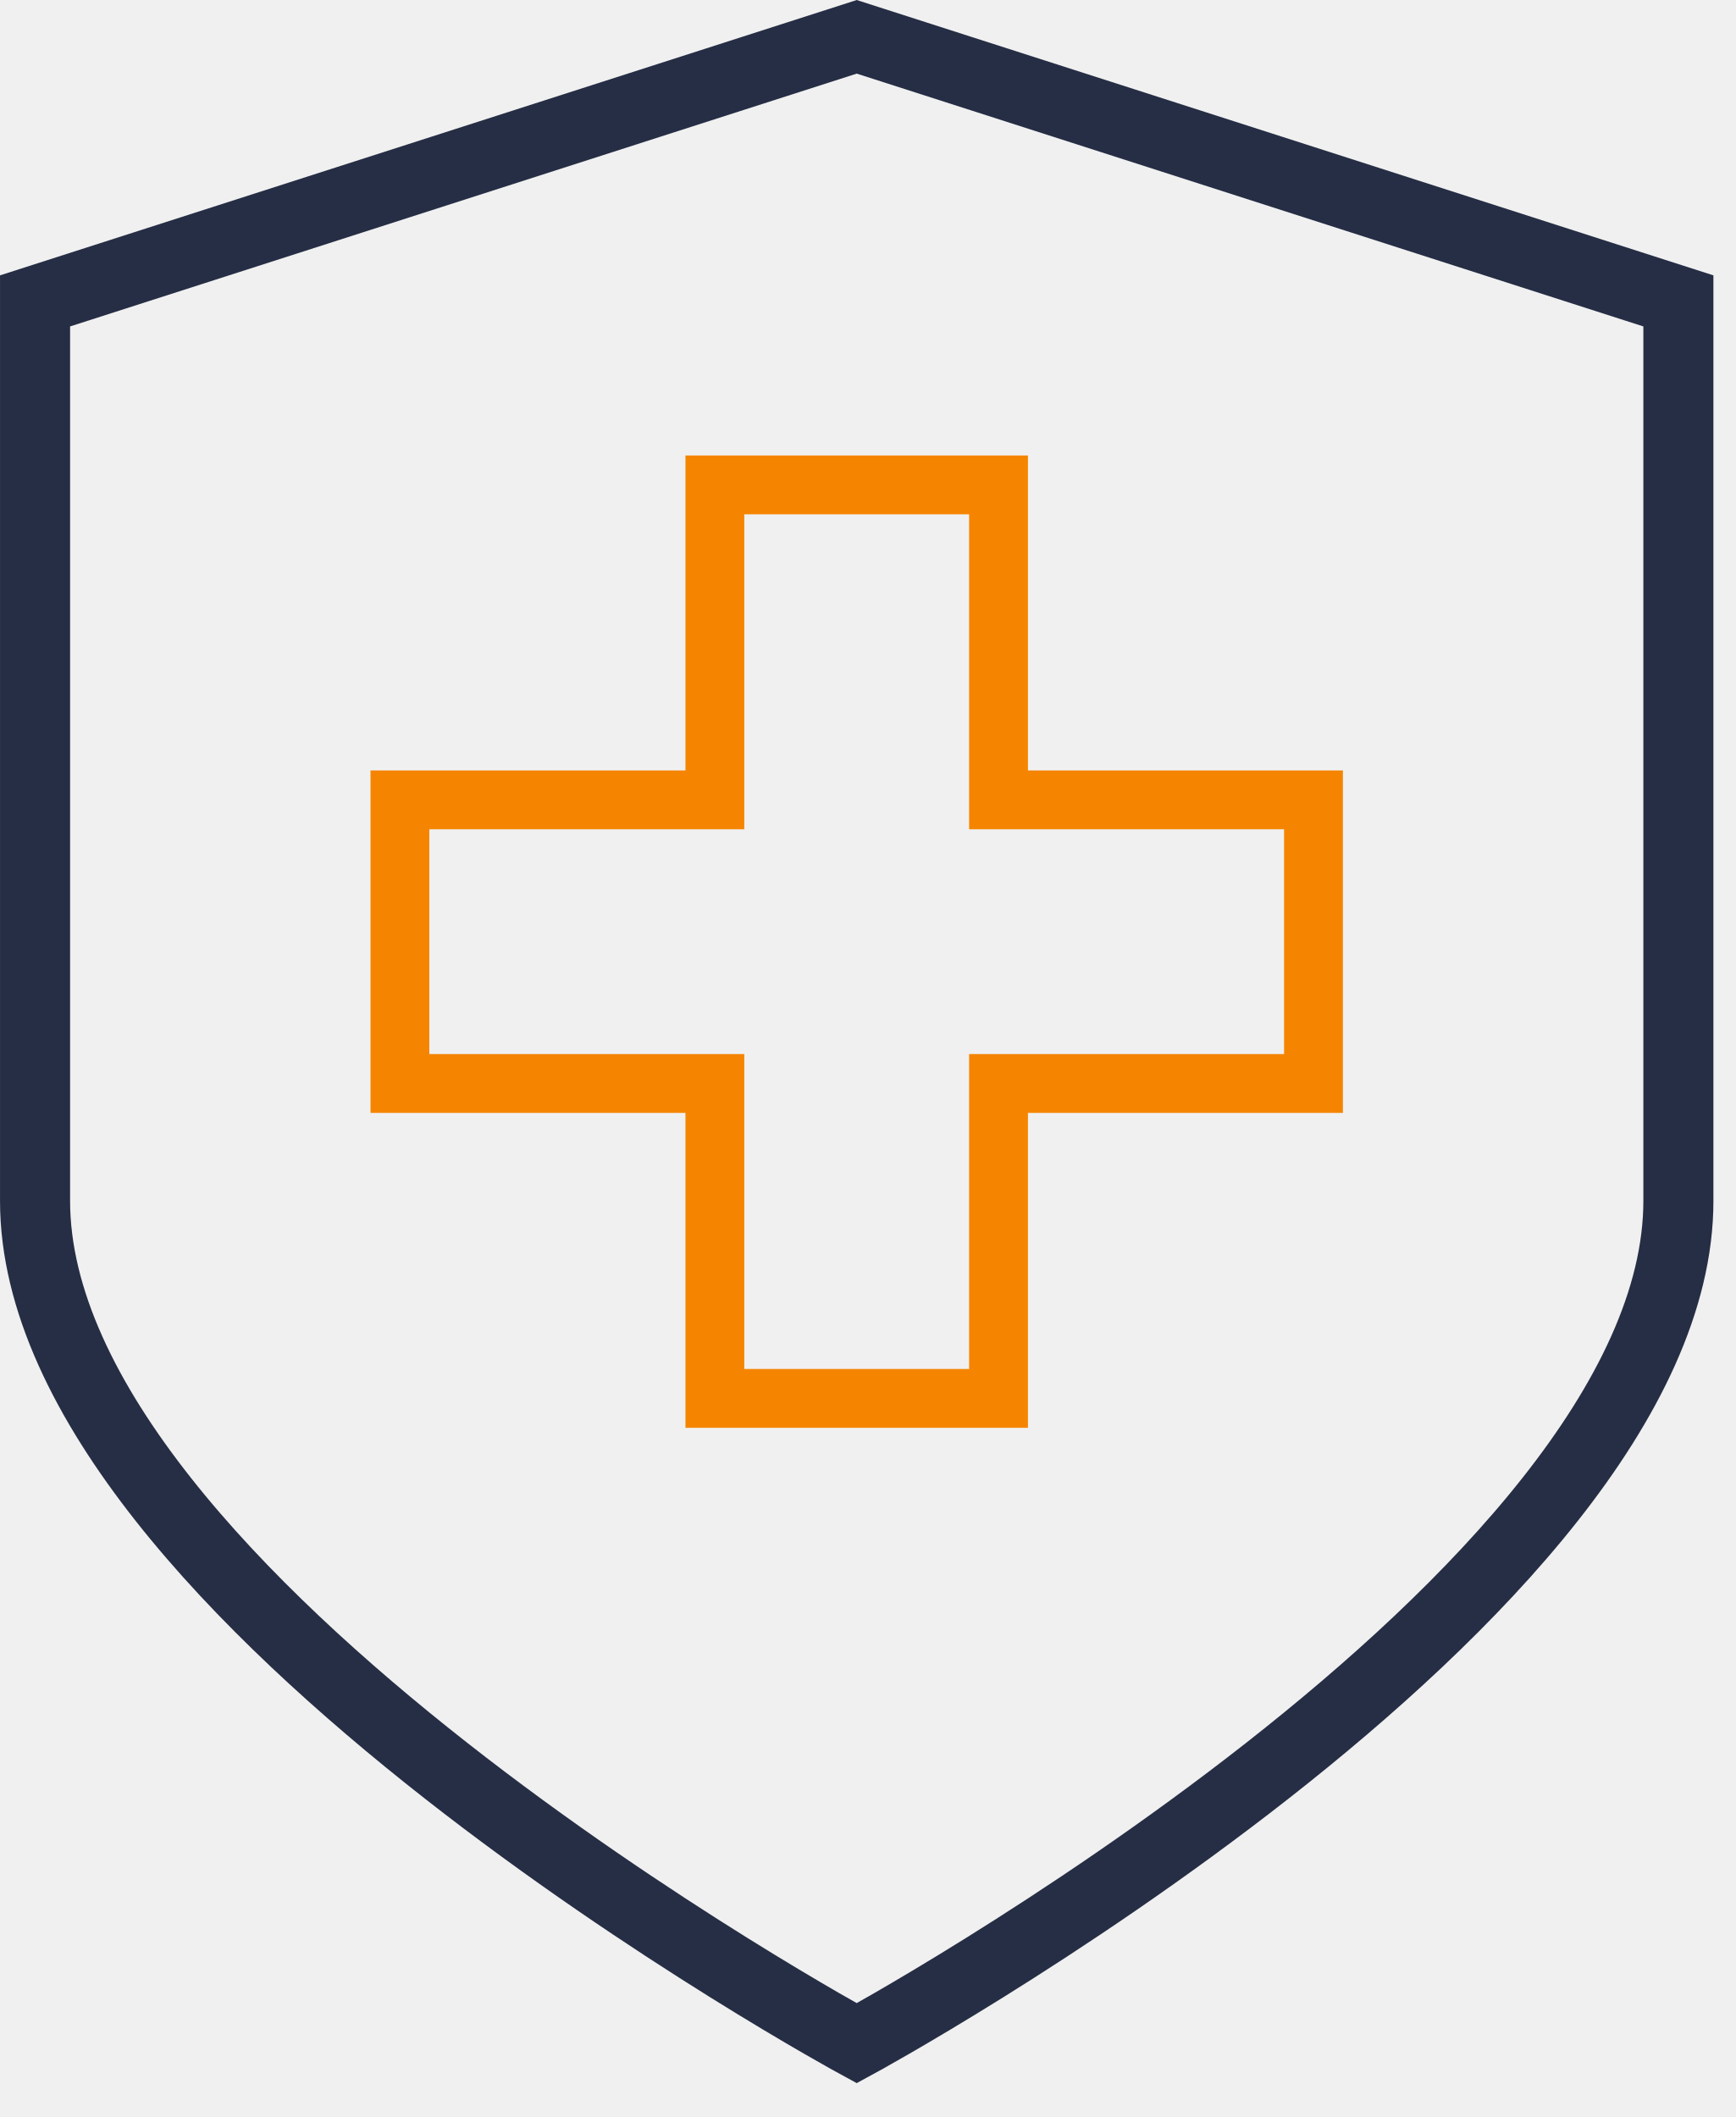
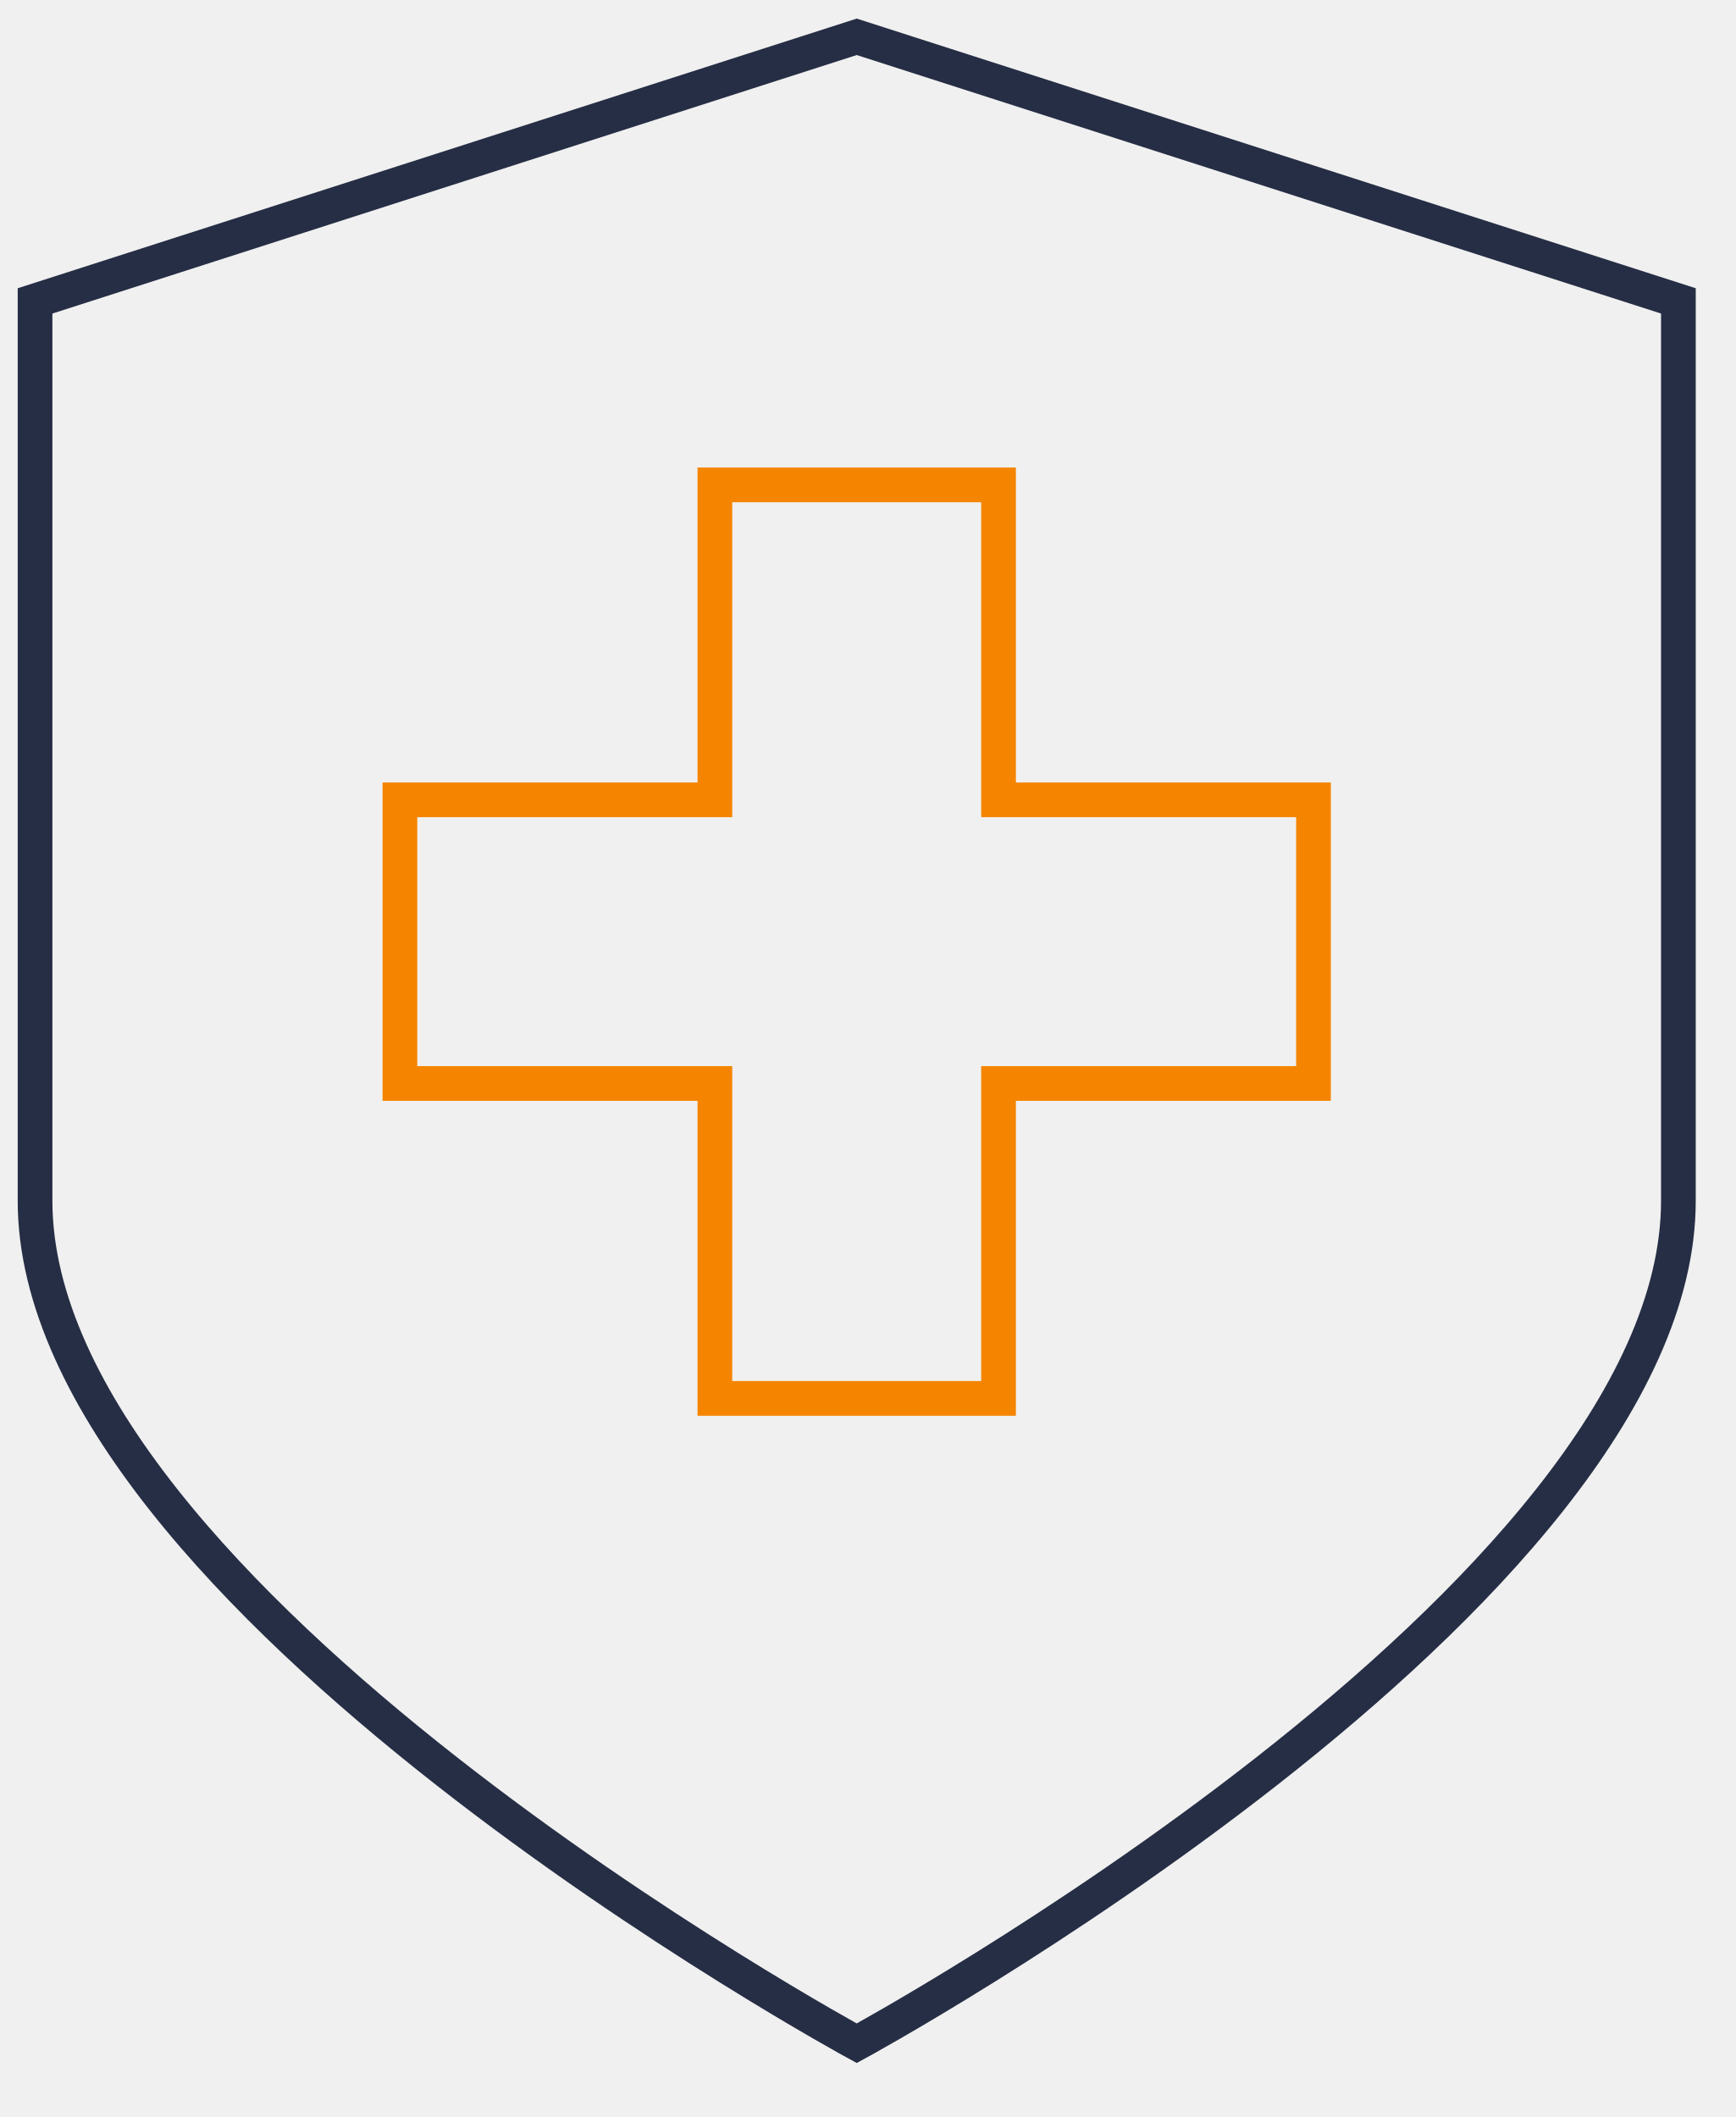
<svg xmlns="http://www.w3.org/2000/svg" width="50" height="61" viewBox="0 0 50 61" fill="none">
  <g clip-path="url(#clip0_47_2744)">
-     <path d="M24.685 1.061L1.01 8.67V34.601C1.01 46.015 24.685 58.875 24.685 58.875C24.685 58.875 48.36 46.015 48.36 34.601V8.67L24.685 1.061Z" stroke="#262E45" stroke-width="2.019" stroke-miterlimit="10" />
-     <path d="M37.846 23.047H28.771V13.972H20.598V23.047H11.523V31.22H20.598V40.294H28.771V31.22H37.846V23.047Z" stroke="#F58500" stroke-width="1.695" stroke-miterlimit="10" />
+     <path d="M24.685 1.061L1.01 8.67V34.601C1.01 46.015 24.685 58.875 24.685 58.875C24.685 58.875 48.36 46.015 48.36 34.601V8.67L24.685 1.061Z" stroke="#262E45" strokeWidth="2.019" strokeMiterlimit="10" />
+     <path d="M37.846 23.047H28.771V13.972H20.598V23.047H11.523V31.22H20.598V40.294H28.771V31.22H37.846V23.047Z" stroke="#F58500" strokeWidth="1.695" strokeMiterlimit="10" />
  </g>
  <defs>
    <clipPath id="clip0_47_2744">
      <rect width="49.369" height="60.023" fill="white" />
    </clipPath>
  </defs>
</svg>
